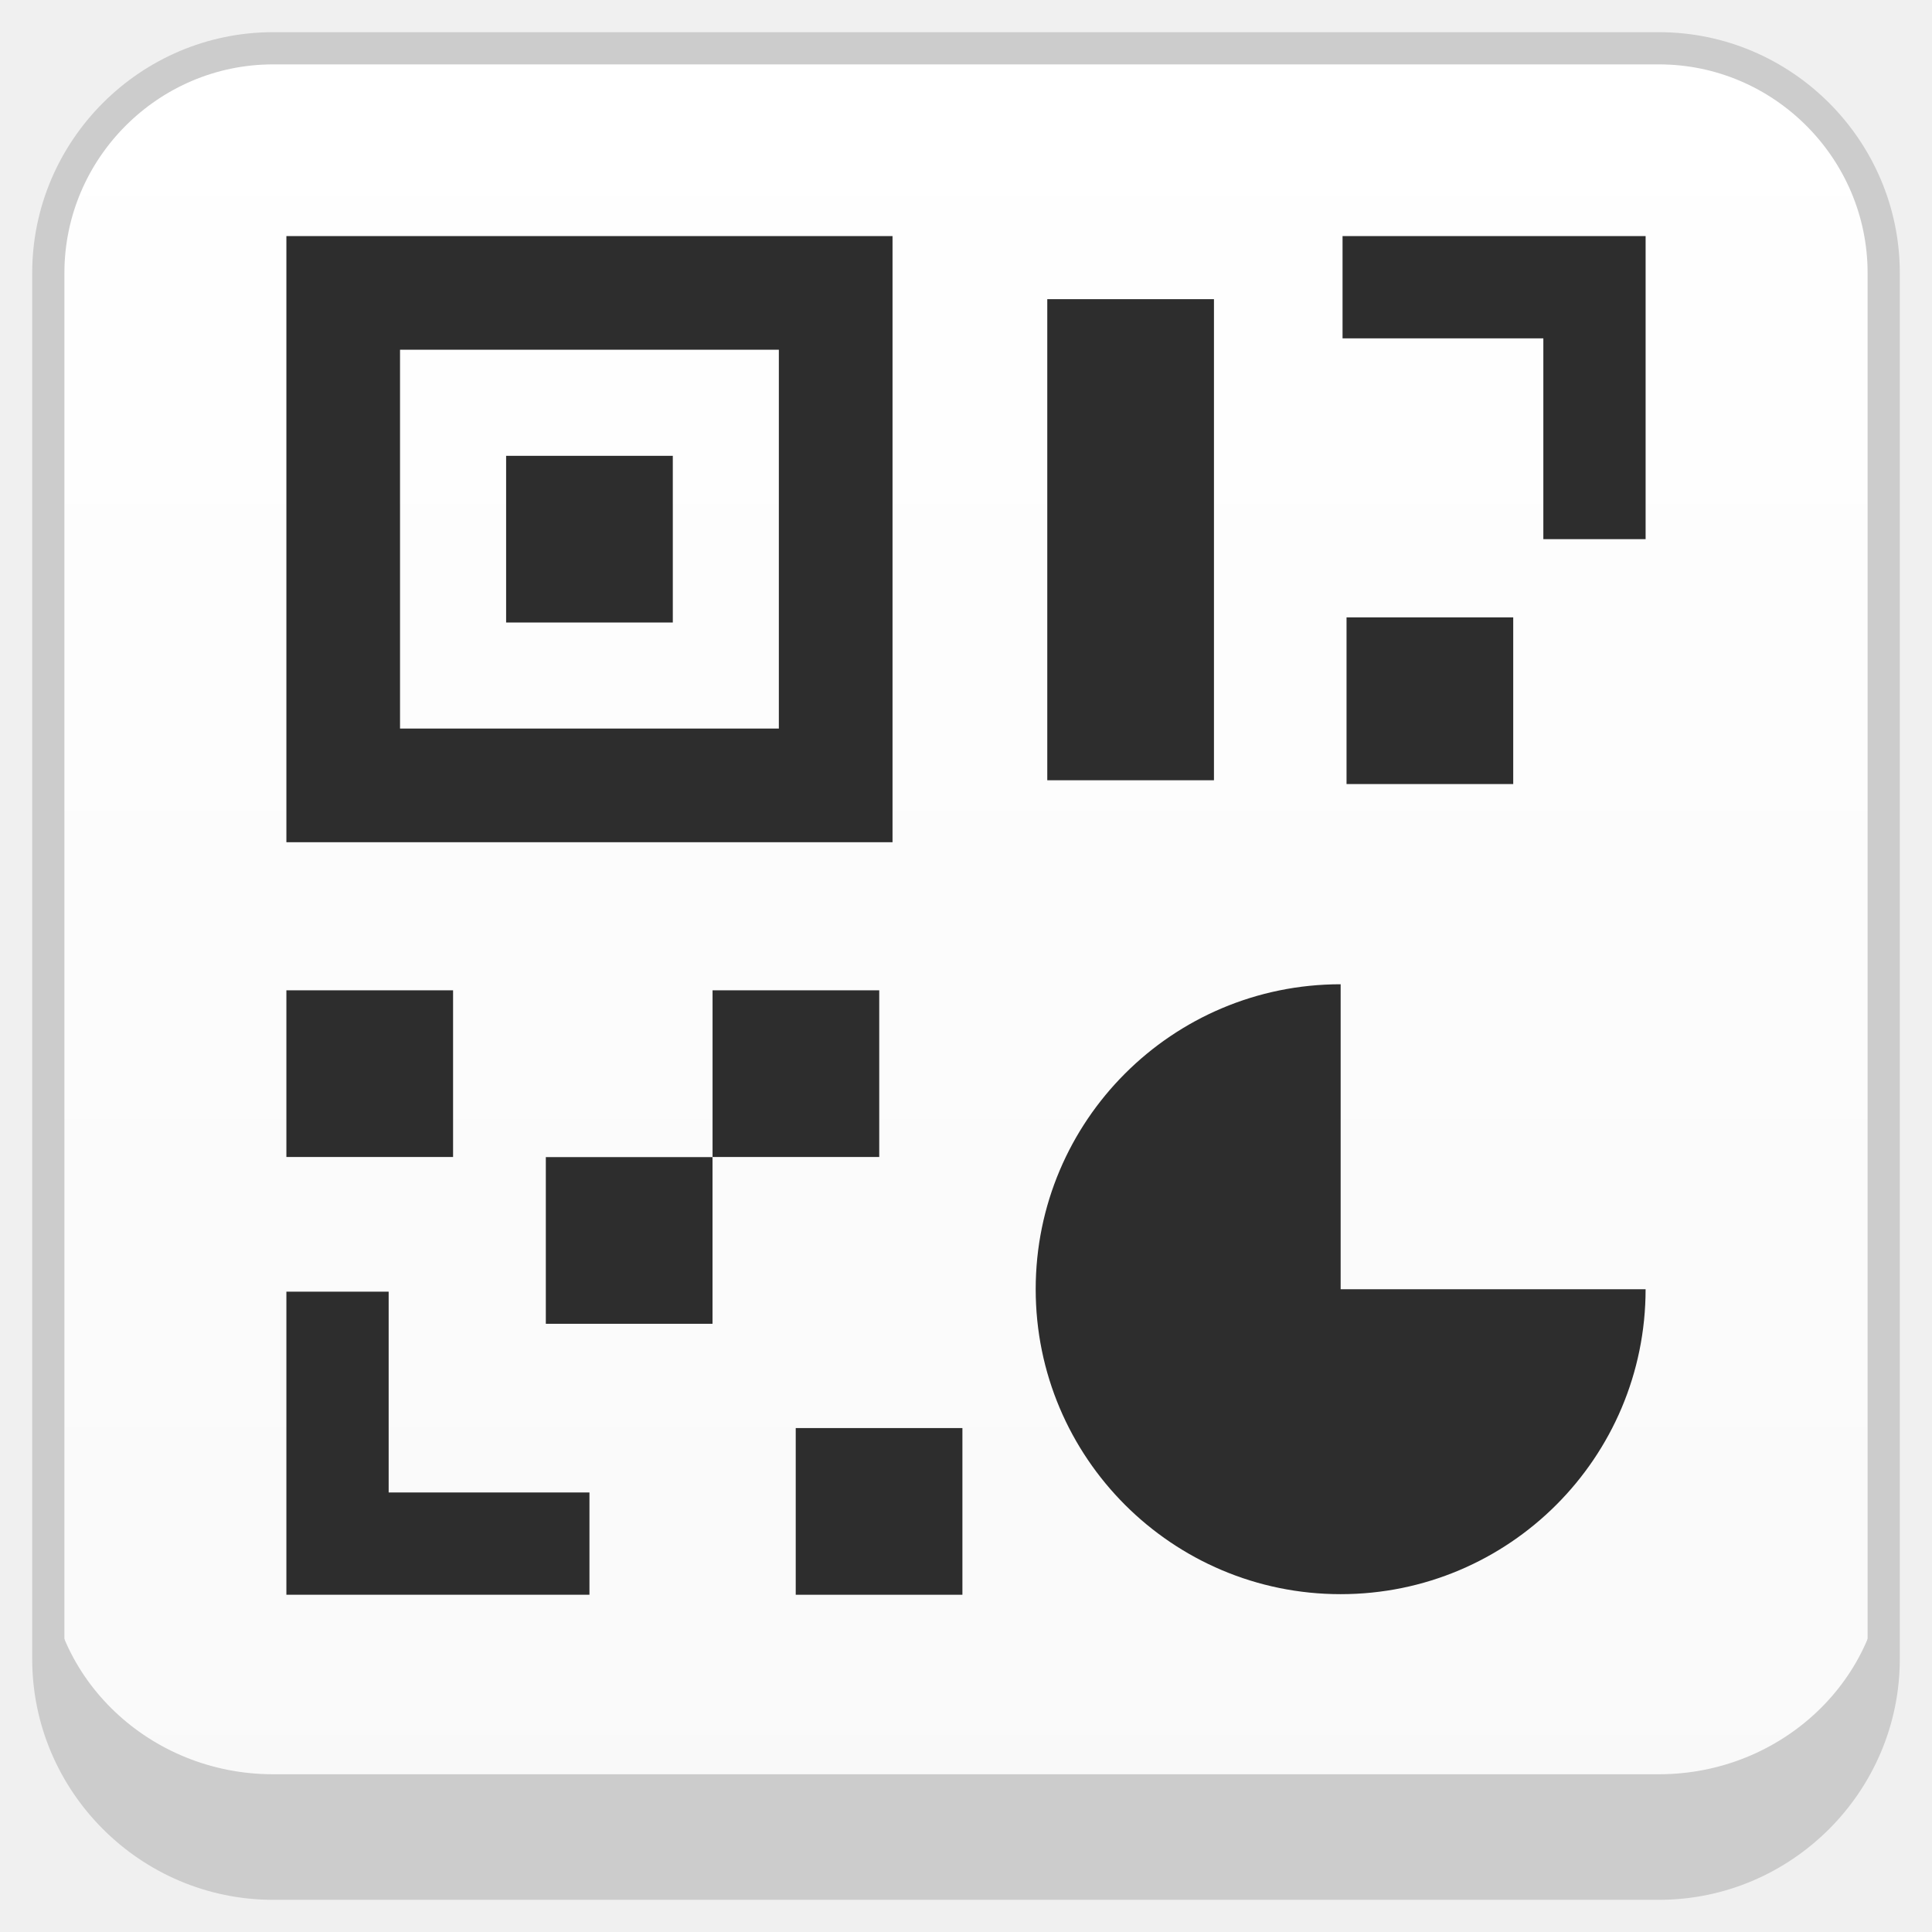
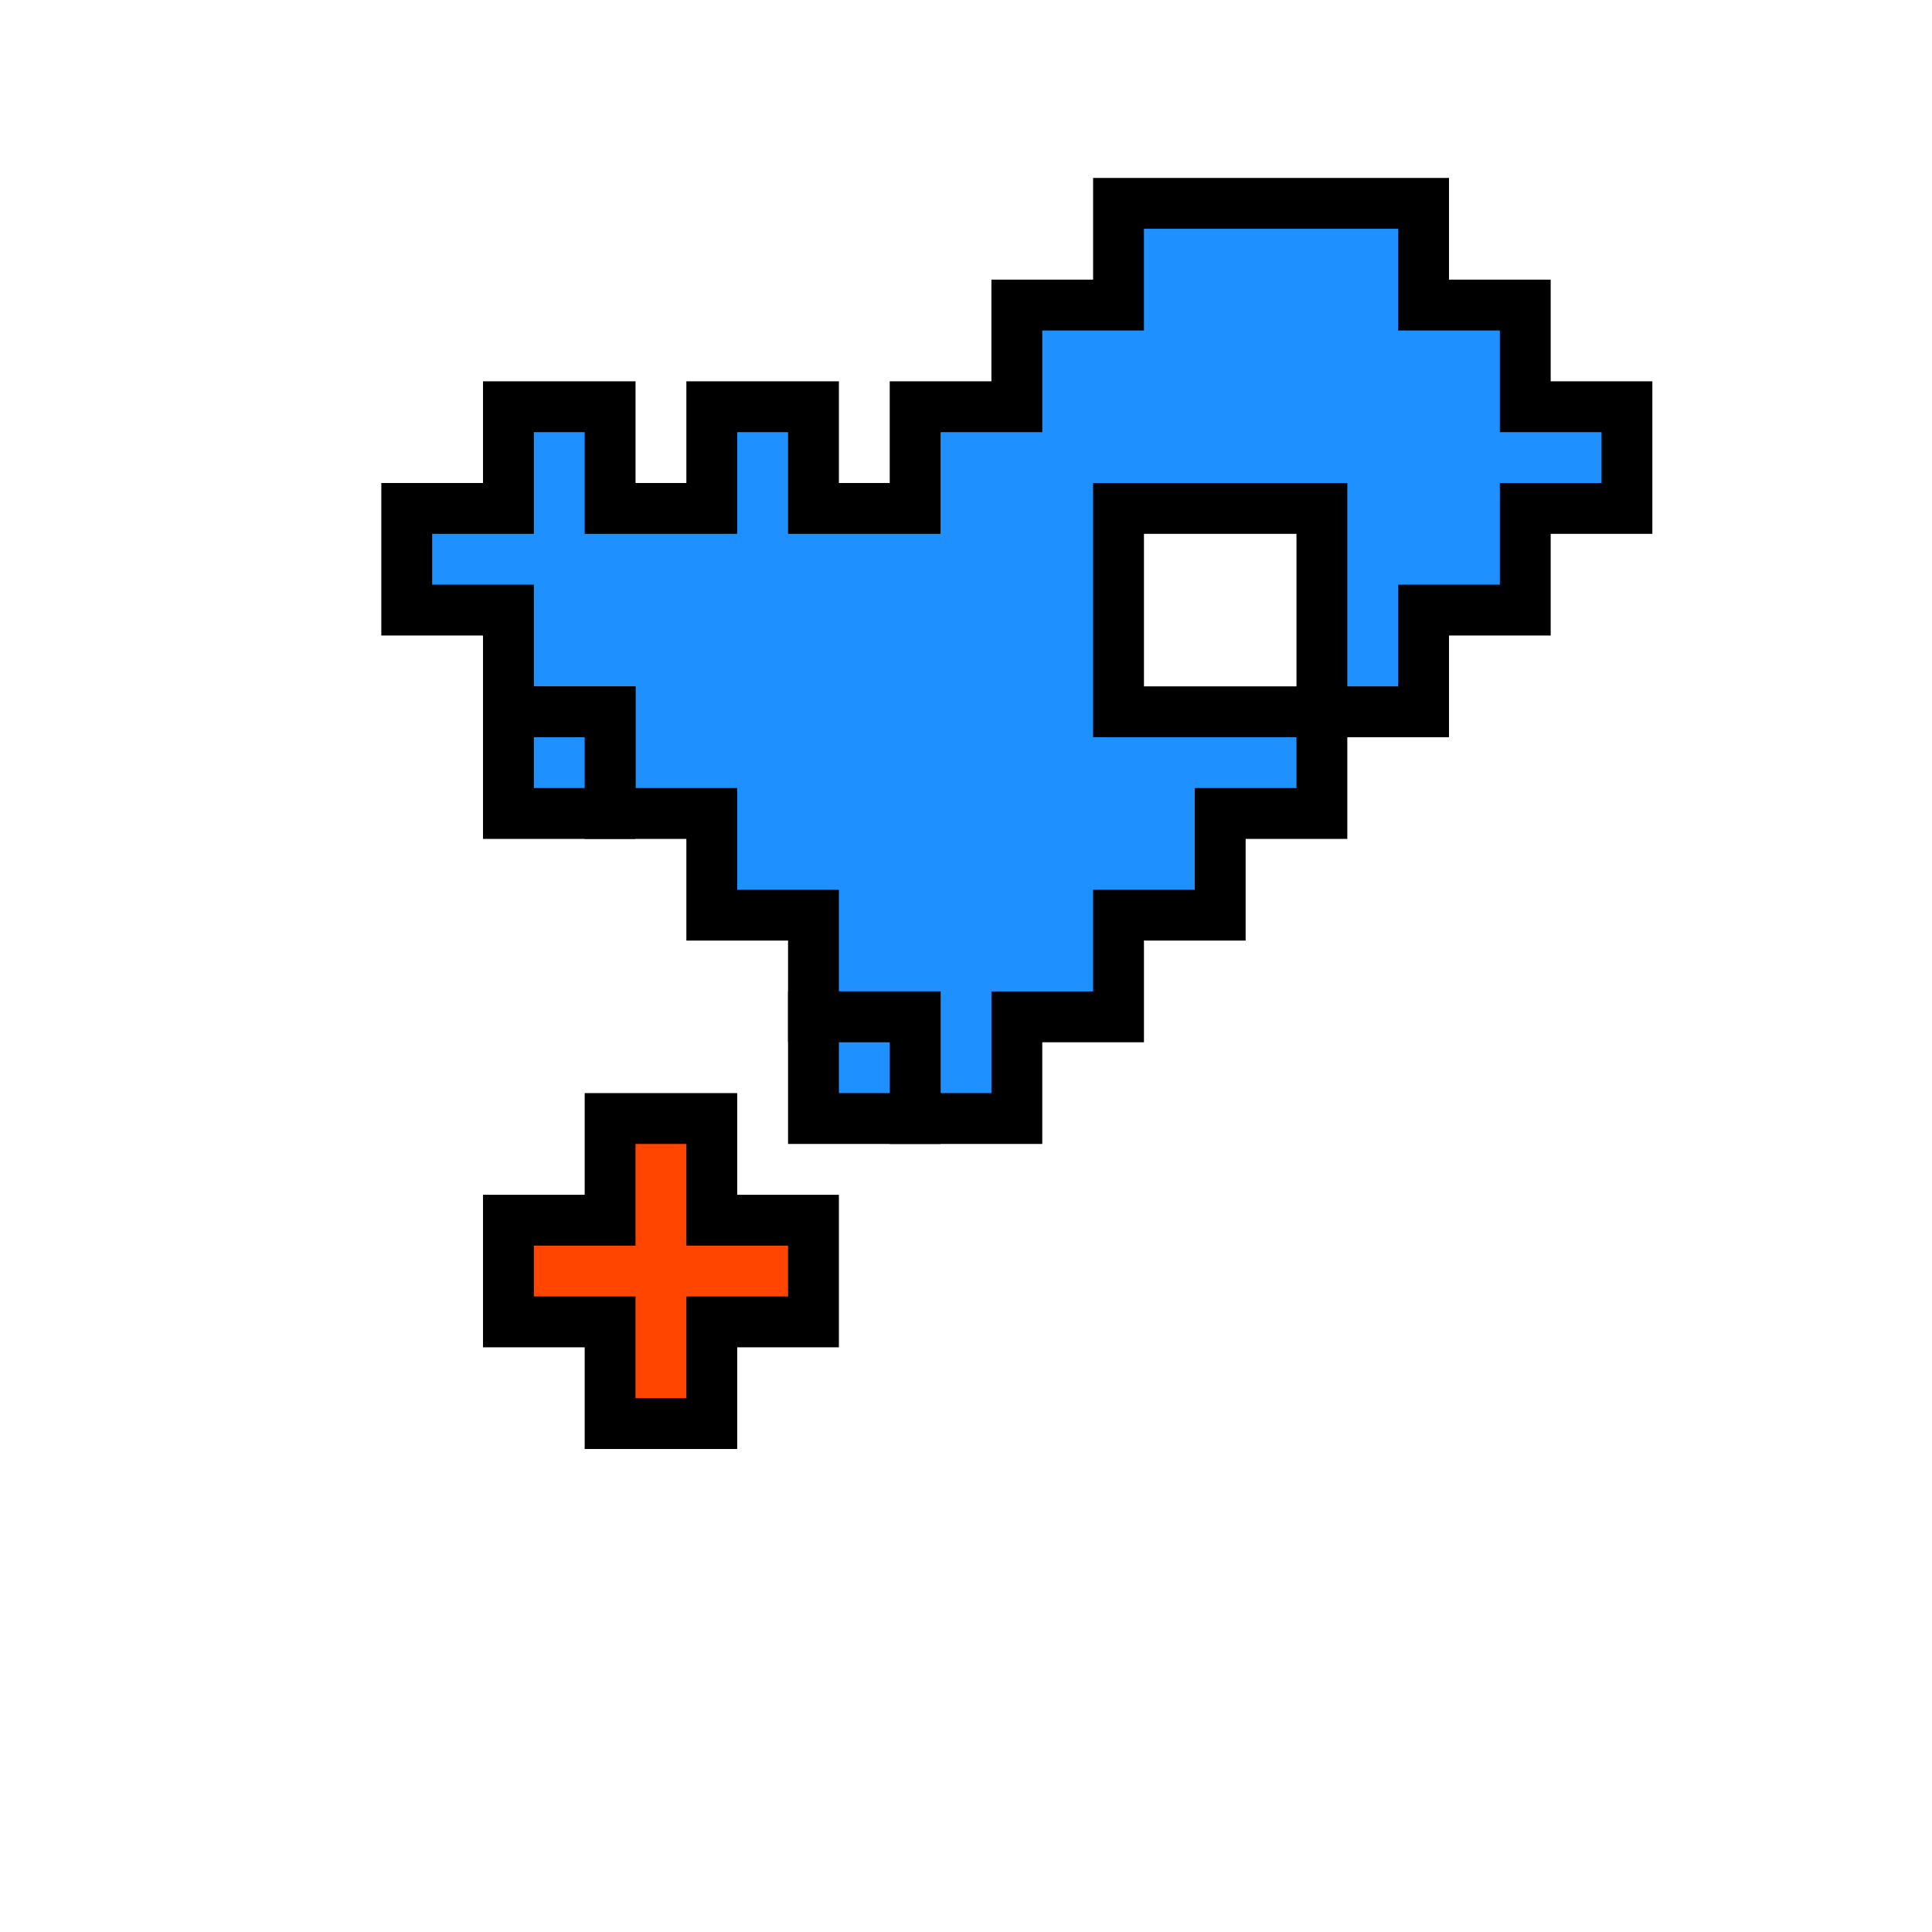
- <svg xmlns="http://www.w3.org/2000/svg" width="600" height="600" enable-background="new 0 0 600 600" overflow="visible" version="1.1" viewBox="0 0 600 600" xml:space="preserve">
-   <defs>
-     <linearGradient id="linearGradient" x1="300" x2="300" y1="586.5" y2="13.238" gradientUnits="userSpaceOnUse">
-       <stop stop-color="#f9f9f9" offset="0" />
-       <stop stop-color="#fff" offset="1" />
-     </linearGradient>
-   </defs>
-   <path d="m585 515.22c0 38.381-31.403 69.784-69.784 69.784h-430.43c-38.381 0-69.784-31.403-69.784-69.784v-430.44c0-38.381 31.403-69.784 69.784-69.784h430.43c38.381 0 69.784 31.403 69.784 69.784z" fill="url(#linearGradient)" stroke="#ccc" stroke-width="10" />
-   <g fill="#2d2d2d">
-     <path d="m88.941 73.321v188.24h188.24v-188.24h-188.24zm152.94 152.94h-117.65v-117.65h117.65v117.65z" />
-     <rect x="157.18" y="141.56" width="51.765" height="51.765" />
-     <rect x="325.24" y="92.907" width="51.765" height="149.41" />
-     <rect x="418.18" y="191.73" width="51.765" height="51.765" />
-     <rect x="88.94" y="307.55" width="51.765" height="51.765" />
-     <rect x="221.29" y="307.55" width="51.765" height="51.765" />
-     <rect x="169.51" y="359.35" width="51.766" height="51.765" />
-     <rect x="247.12" y="443.5" width="51.766" height="51.765" />
-     <polygon points="120.7 463.5 120.7 401.14 88.94 401.14 88.94 495.26 183.06 495.26 183.06 463.5" />
-     <polygon points="416.94 73.32 416.94 105.08 479.3 105.08 479.3 167.44 511.06 167.44 511.06 73.32" />
-     <path d="m416.35 305.67c-52.305 0-94.706 42.401-94.706 94.706s42.401 94.706 94.706 94.706 94.706-42.401 94.706-94.706h-94.706v-94.706z" />
-   </g>
-   <path d="m14.998 484.72v30.492c0 38.381 31.404 69.785 69.785 69.785h430.43c38.381 0 69.785-31.404 69.785-69.785v-30.492c-0.25 36.499-31.546 66.289-69.775 66.289h-430.45c-38.229 0-69.529-29.79-69.775-66.289z" fill="#ccc" />
+ <svg xmlns="http://www.w3.org/2000/svg" viewBox="0 0 19 19" width="19" height="19">
+   <rect width="19" height="19" fill="white" />
+   <path d="M13 2 L14 2 L14 3 L15 3 L15 4 L16 4 L16 5 L15 5 L15 6 L14 6 L14 7 L13 7 L13 8 L12 8 L12 9 L11 9 L11 10 L10 10 L10 11 L9 11 L9 10 L8 10 L8 9 L7 9 L7 8 L6 8 L6 7 L5 7 L5 6 L4 6 L4 5 L5 5 L5 4 L6 4 L6 5 L7 5 L7 4 L8 4 L8 5 L9 5 L9 4 L10 4 L10 3 L11 3 L11 2 L12 2 Z" fill="#1E90FF" stroke="black" stroke-width="0.5" />
+   <rect x="11" y="5" width="2" height="2" fill="white" stroke="black" stroke-width="0.5" />
+   <path d="M5 7 L6 7 L6 8 L5 8 Z" fill="#1E90FF" stroke="black" stroke-width="0.5" />
+   <path d="M8 10 L9 10 L9 11 L8 11 Z" fill="#1E90FF" stroke="black" stroke-width="0.5" />
+   <path d="M6 11 L7 11 L7 12 L8 12 L8 13 L7 13 L7 14 L6 14 L6 13 L5 13 L5 12 L6 12 Z" fill="#FF4500" stroke="black" stroke-width="0.5" />
</svg>
